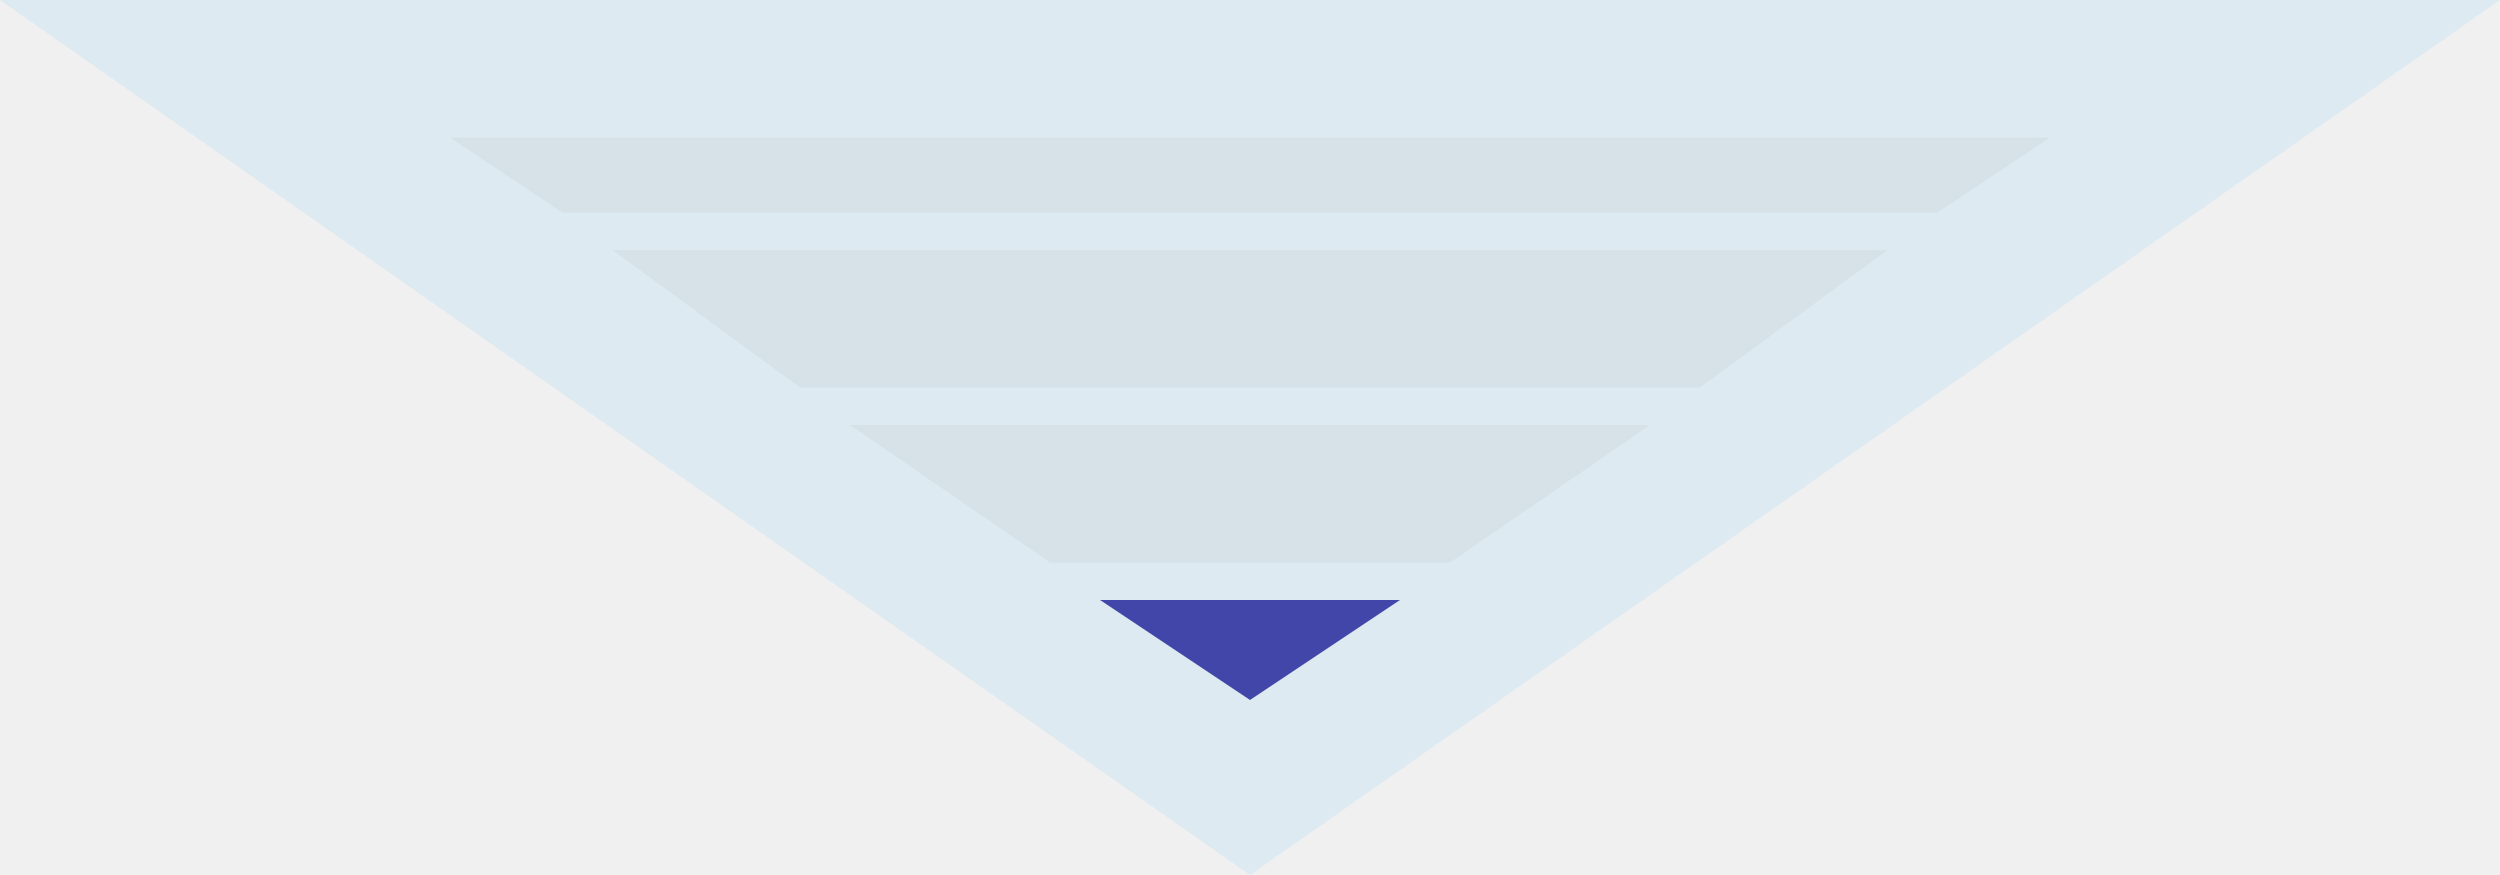
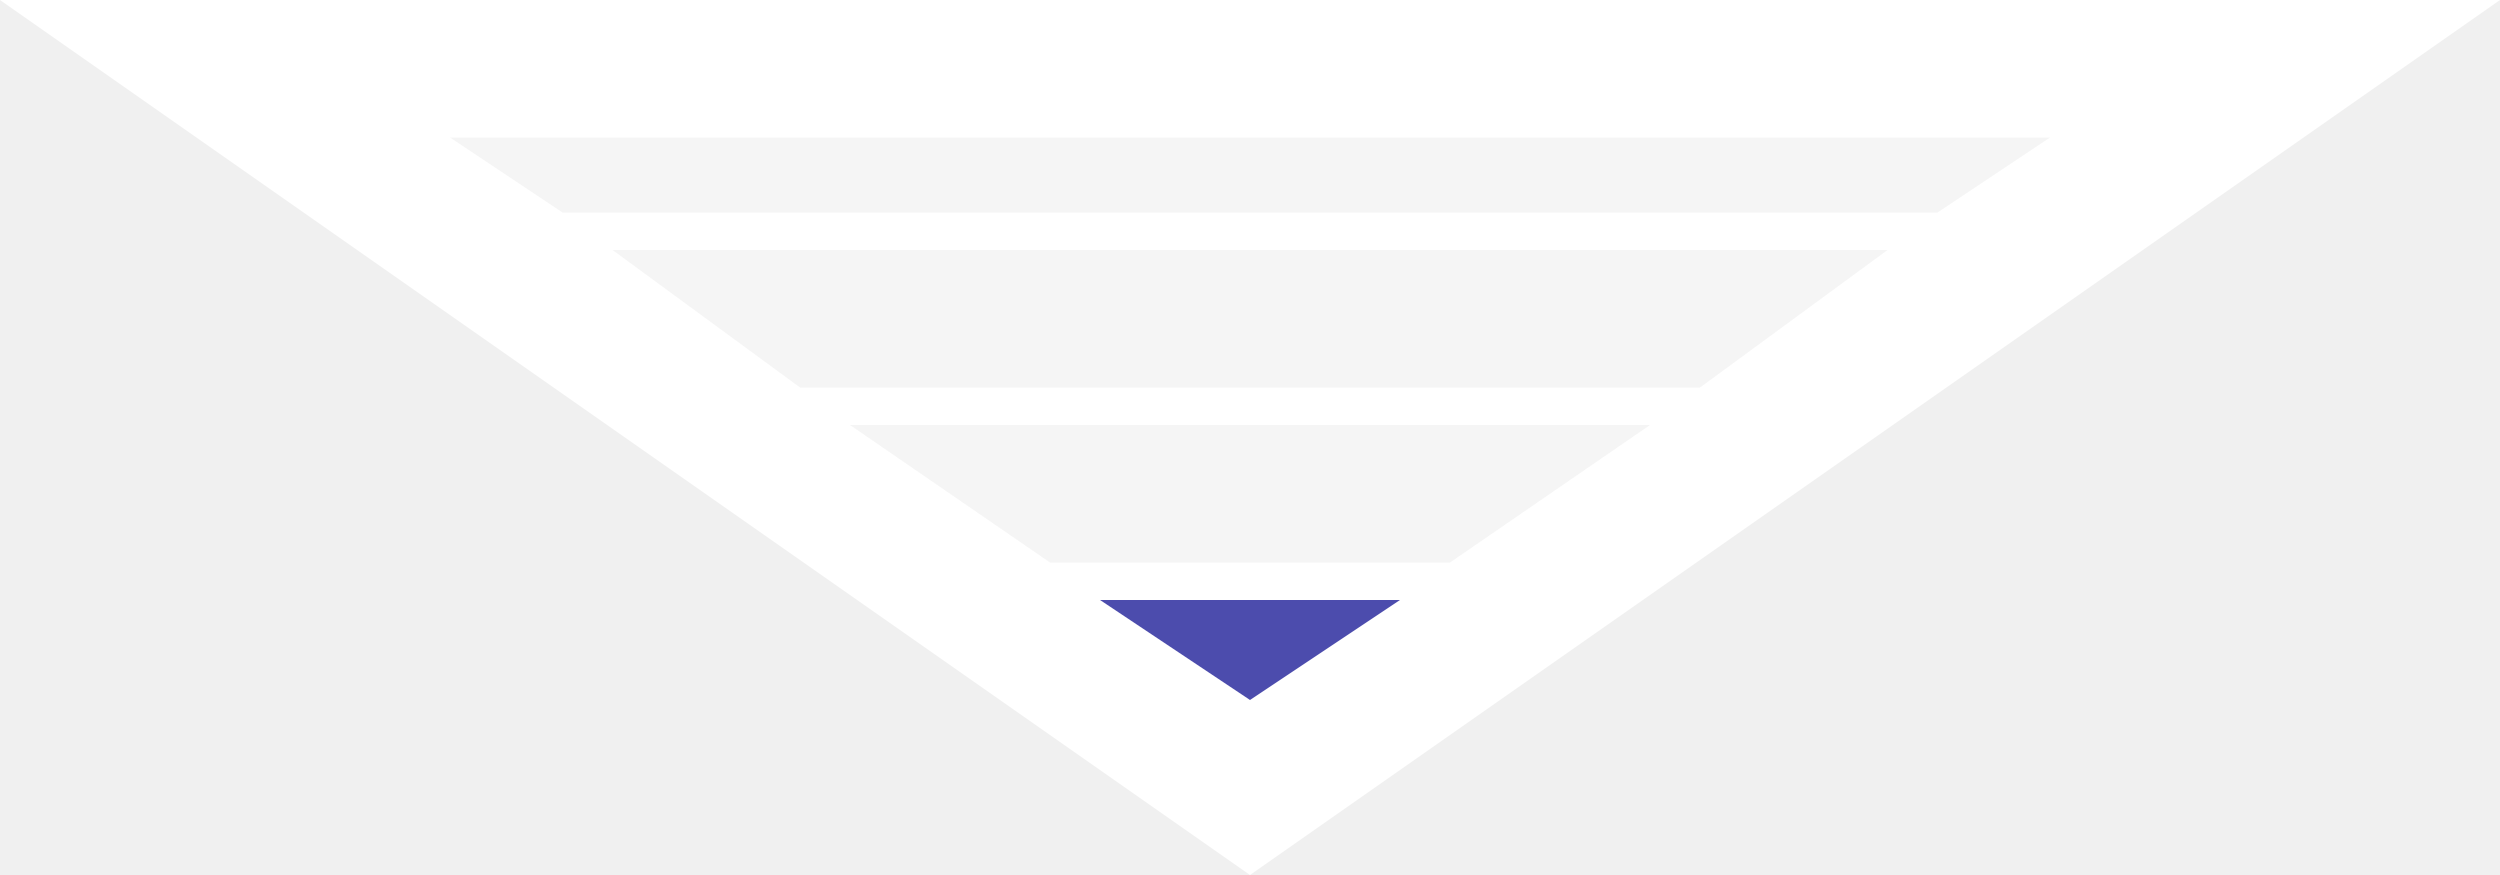
<svg xmlns="http://www.w3.org/2000/svg" xml:space="preserve" width="200px" height="70px" version="1.1" style="shape-rendering:geometricPrecision; text-rendering:geometricPrecision; image-rendering:optimizeQuality; fill-rule:evenodd; clip-rule:evenodd" viewBox="0 0 200 70">
  <g id="Layer_x0020_1">
    <g id="_2137190245648">
-       <polygon class="fil0" points="100,70 0,0 200,0 " fill="#00A2FF" fill-opacity="0.08" />
+       <polygon class="fil0" points="100,70 0,0 200,0 " fill="white" fill-opacity="1" />
      <path class="fil1" d="M116 45l16 -11 -64 0 16 11 32 0zm20 -14l15 -11 -102 0 15 11 72 0zm19 -14l9 -6 -128 0 9 6 110 0z" fill="grey" fill-opacity="0.08" />
      <polygon class="fil2" points="100,56 112,48 88,48 " fill="darkblue" fill-opacity="0.7" />
    </g>
  </g>
</svg>
